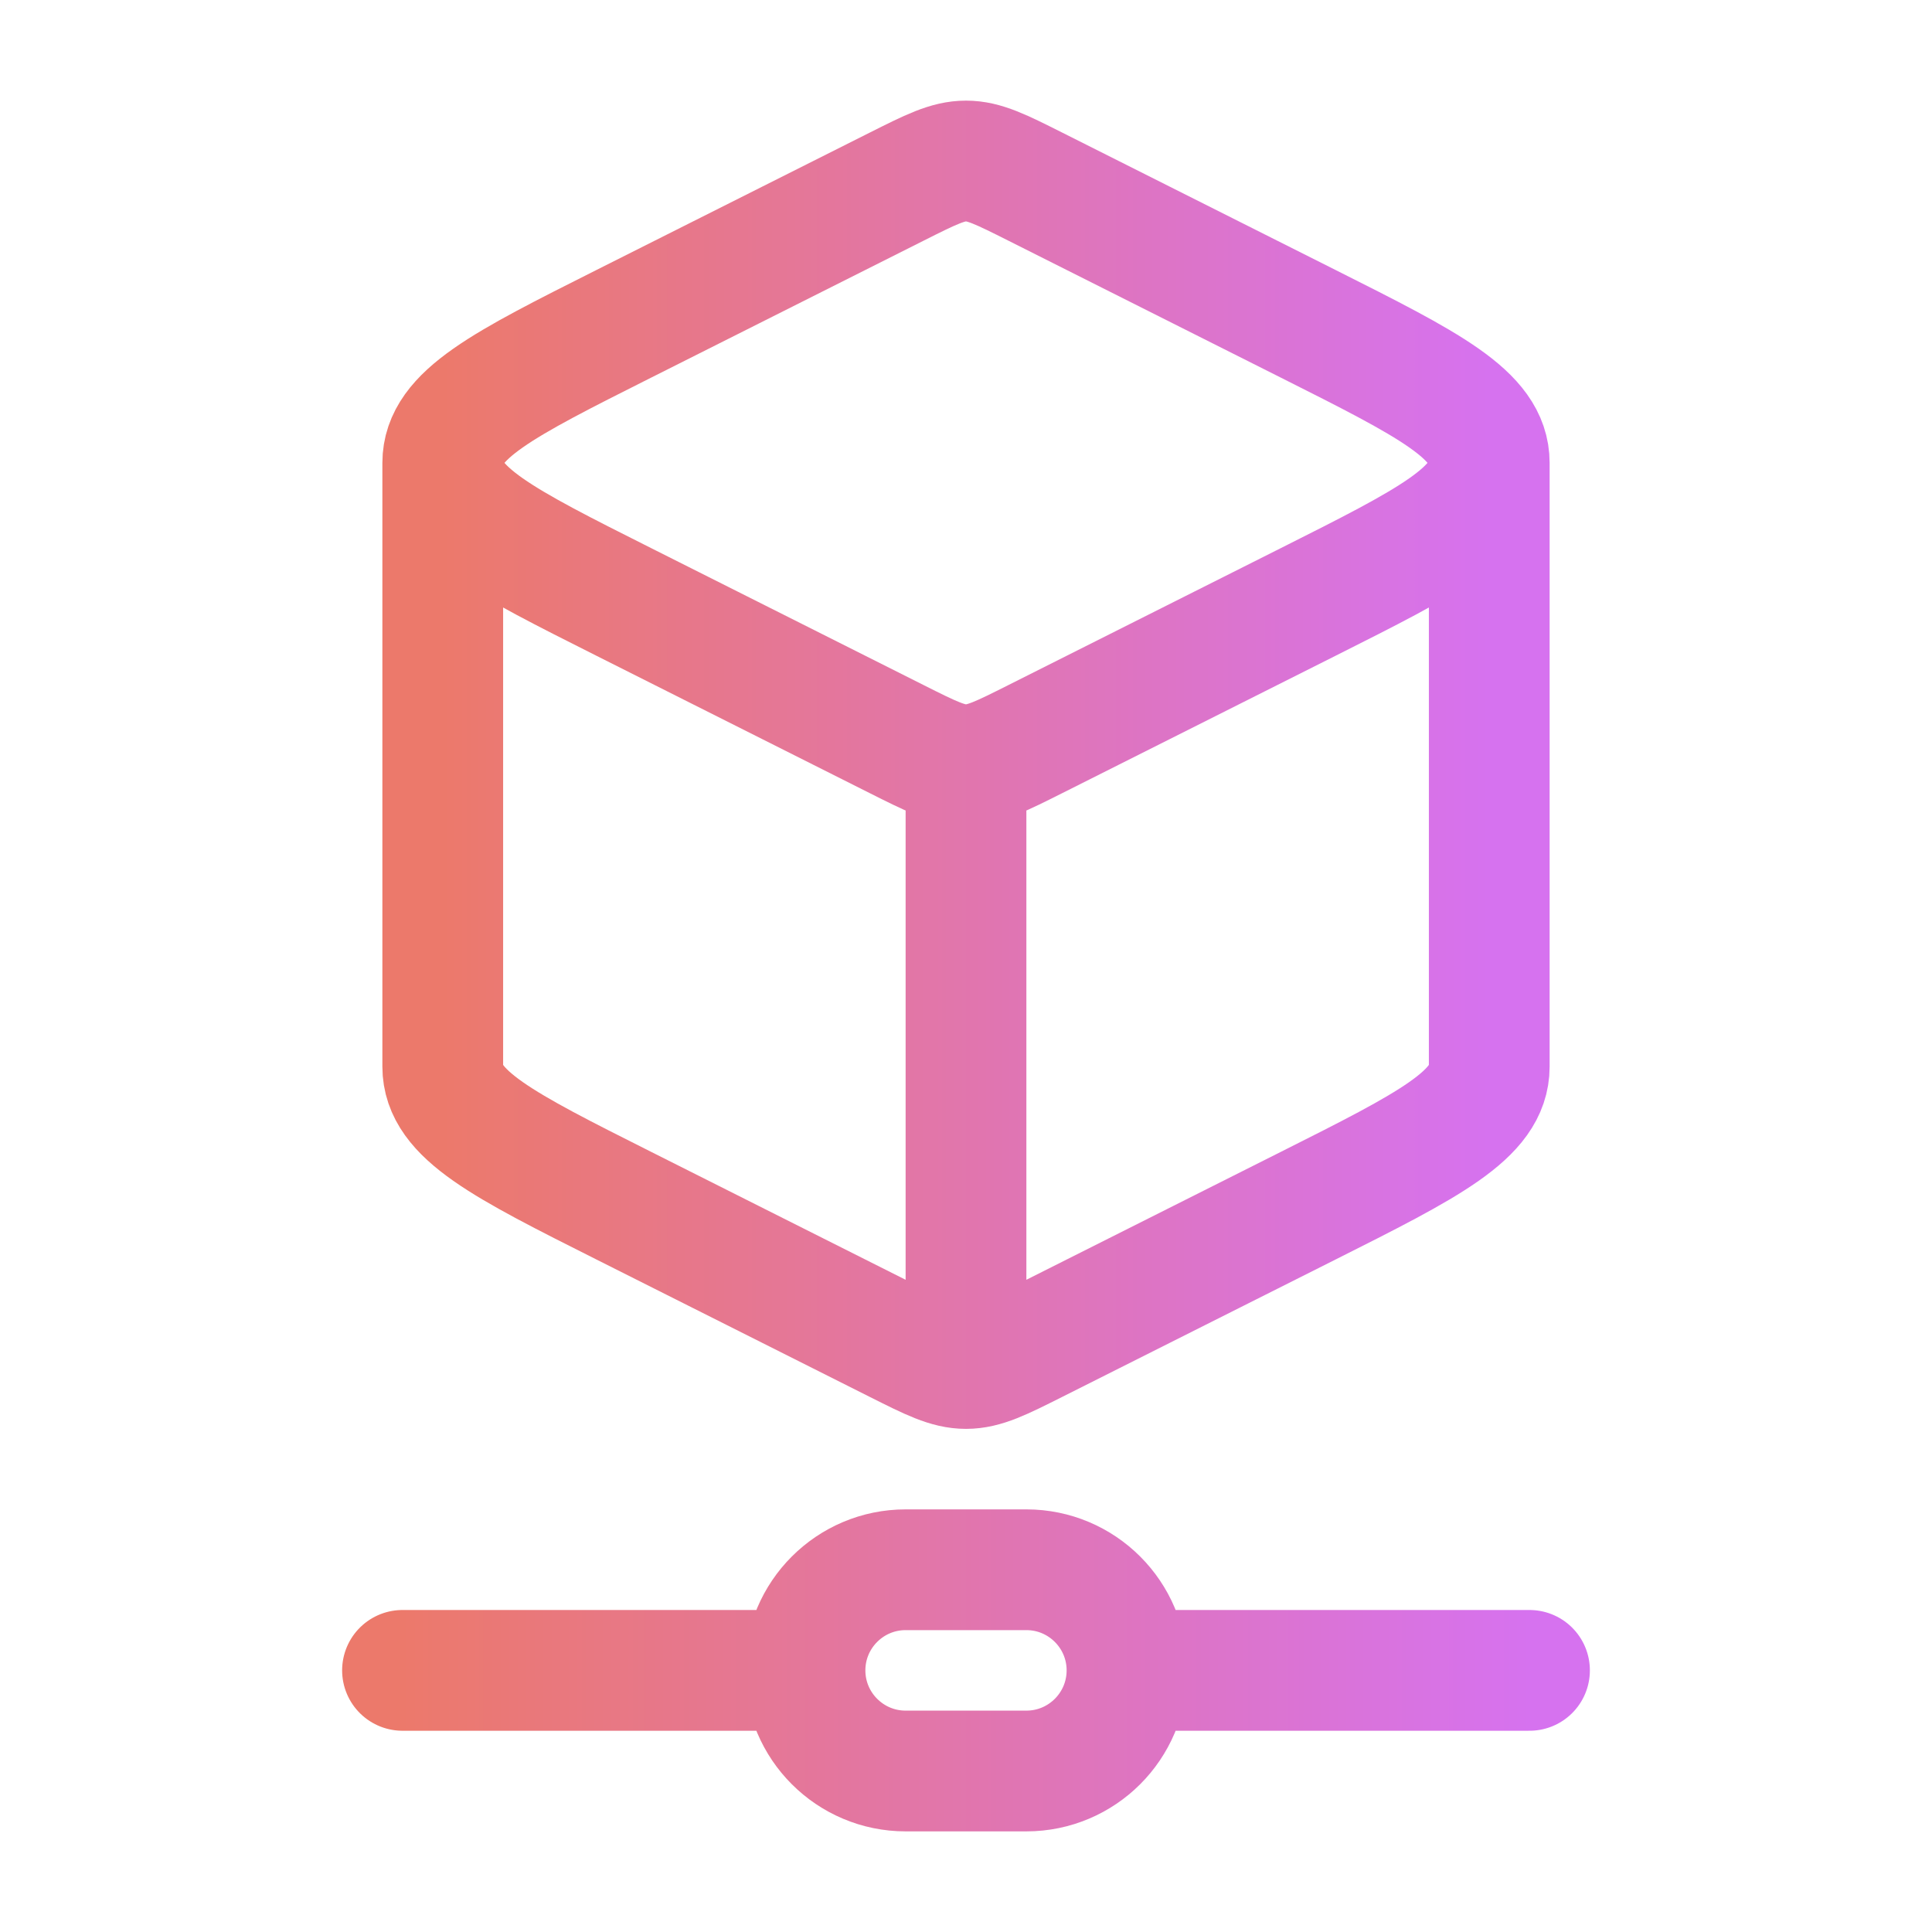
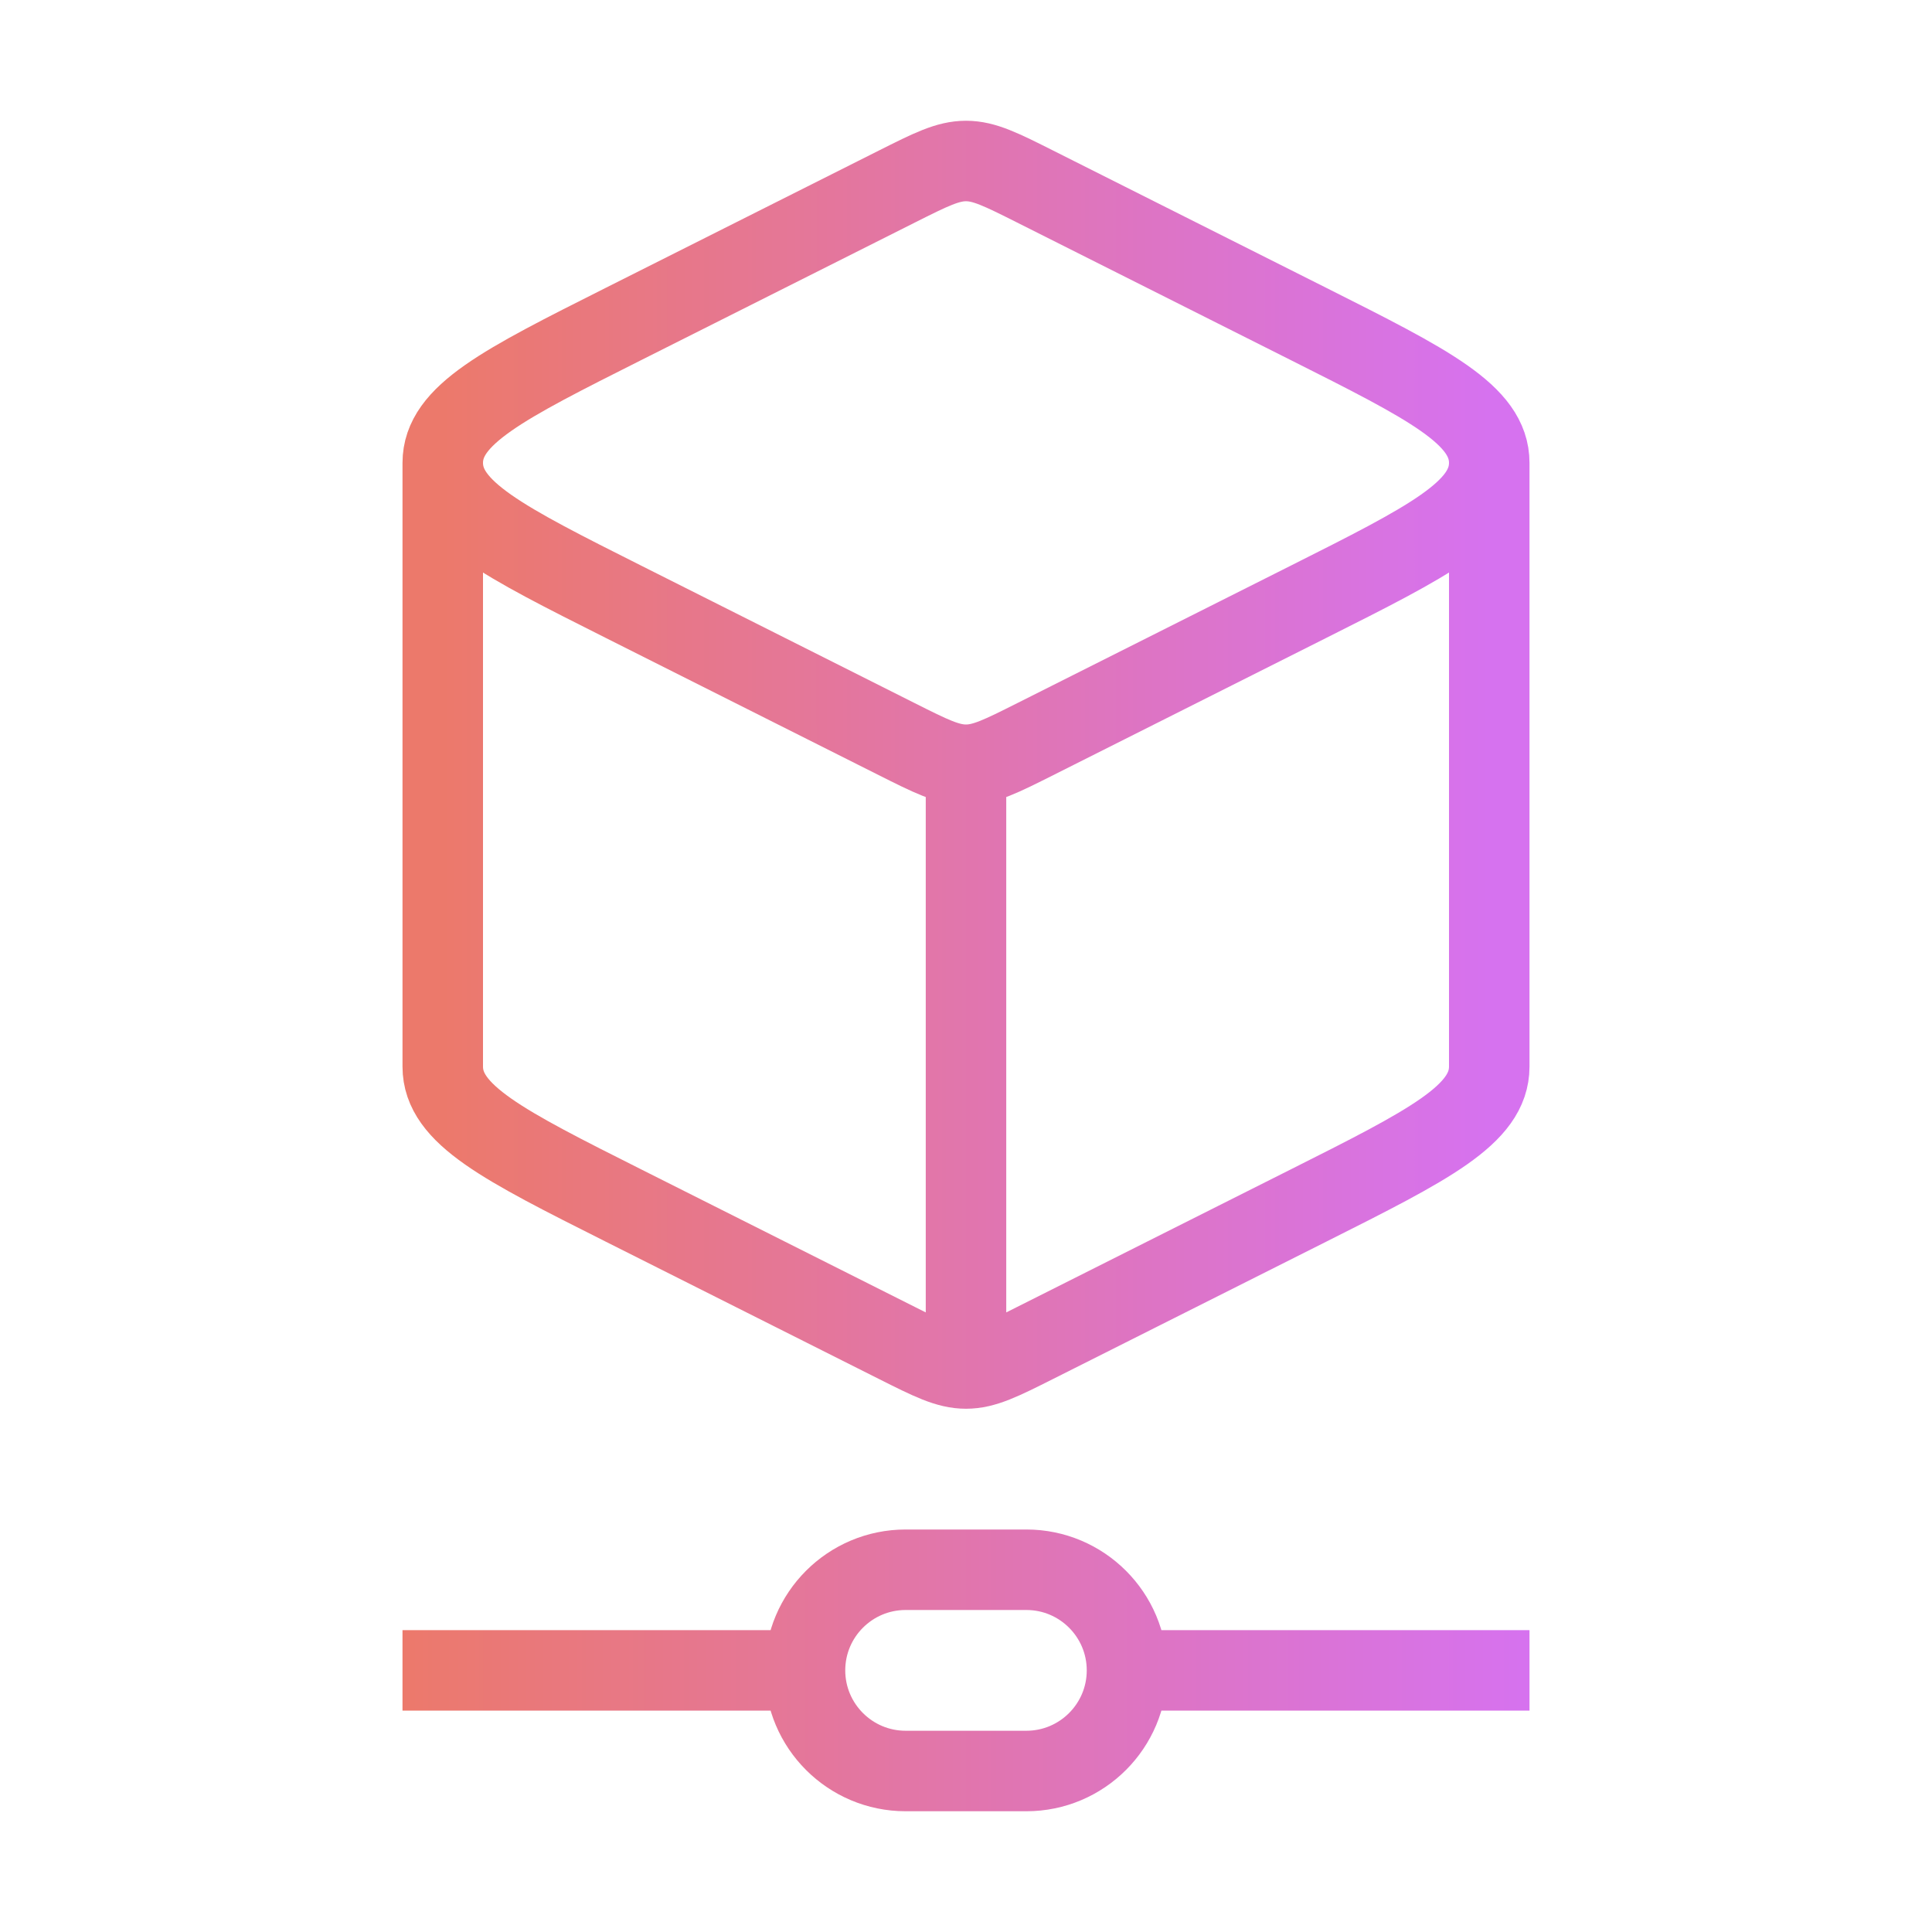
<svg xmlns="http://www.w3.org/2000/svg" width="24" height="24" viewBox="0 0 24 24" fill="none">
-   <path d="M12 17C12.227 17 12.438 16.894 12.86 16.682L16.25 14.978C17.75 14.224 18.5 13.847 18.5 13.25V5.75M12 17C11.773 17 11.562 16.894 11.14 16.682L7.75 14.978C6.25 14.224 5.5 13.847 5.5 13.25V5.75M12 17V9.5M18.5 5.75C18.5 5.153 17.75 4.776 16.25 4.022L12.86 2.318C12.438 2.106 12.227 2 12 2C11.773 2 11.562 2.106 11.14 2.318L7.75 4.022C6.25 4.776 5.5 5.153 5.5 5.75M18.5 5.75C18.5 6.347 17.75 6.724 16.25 7.478L12.86 9.182C12.438 9.394 12.227 9.5 12 9.5M5.5 5.75C5.5 6.347 6.25 6.724 7.75 7.478L11.14 9.182C11.562 9.394 11.773 9.5 12 9.5" stroke="url(#paint0_linear_70_647)" stroke-width="1.5" stroke-linejoin="round" />
-   <path d="M10 20.75C10 20.06 10.56 19.5 11.25 19.5H12.75C13.44 19.5 14 20.06 14 20.75M10 20.75C10 21.44 10.56 22 11.25 22H12.75C13.44 22 14 21.44 14 20.75M10 20.75H5M14 20.75H19" stroke="url(#paint1_linear_70_647)" stroke-width="1.5" stroke-linecap="round" />
+   <path d="M12 17C12.227 17 12.438 16.894 12.86 16.682L16.25 14.978C17.75 14.224 18.5 13.847 18.5 13.25V5.75M12 17C11.773 17 11.562 16.894 11.14 16.682L7.75 14.978C6.25 14.224 5.5 13.847 5.5 13.25V5.75M12 17V9.5M18.5 5.75C18.5 5.153 17.75 4.776 16.25 4.022L12.86 2.318C12.438 2.106 12.227 2 12 2C11.773 2 11.562 2.106 11.14 2.318L7.75 4.022C6.25 4.776 5.5 5.153 5.5 5.75M18.5 5.75C18.5 6.347 17.75 6.724 16.25 7.478L12.86 9.182C12.438 9.394 12.227 9.5 12 9.5M5.5 5.75C5.5 6.347 6.25 6.724 7.75 7.478L11.14 9.182C11.562 9.394 11.773 9.5 12 9.5" stroke="url(#paint0_linear_70_647)" strokeWidth="1.5" strokeLinejoin="round" />
+   <path d="M10 20.75C10 20.06 10.56 19.5 11.25 19.5H12.75C13.44 19.5 14 20.06 14 20.75M10 20.75C10 21.44 10.56 22 11.25 22H12.75C13.44 22 14 21.44 14 20.75M10 20.75H5M14 20.75H19" stroke="url(#paint1_linear_70_647)" strokeWidth="1.5" strokeLinecap="round" />
  <defs>
    <linearGradient id="paint0_linear_70_647" x1="5.5" y1="9.5" x2="18.5" y2="9.5" gradientUnits="userSpaceOnUse">
      <stop stop-color="#EC796B" />
      <stop offset="1" stop-color="#D672EF" />
    </linearGradient>
    <linearGradient id="paint1_linear_70_647" x1="5" y1="20.75" x2="19" y2="20.75" gradientUnits="userSpaceOnUse">
      <stop stop-color="#EC796B" />
      <stop offset="1" stop-color="#D672EF" />
    </linearGradient>
  </defs>
</svg>
